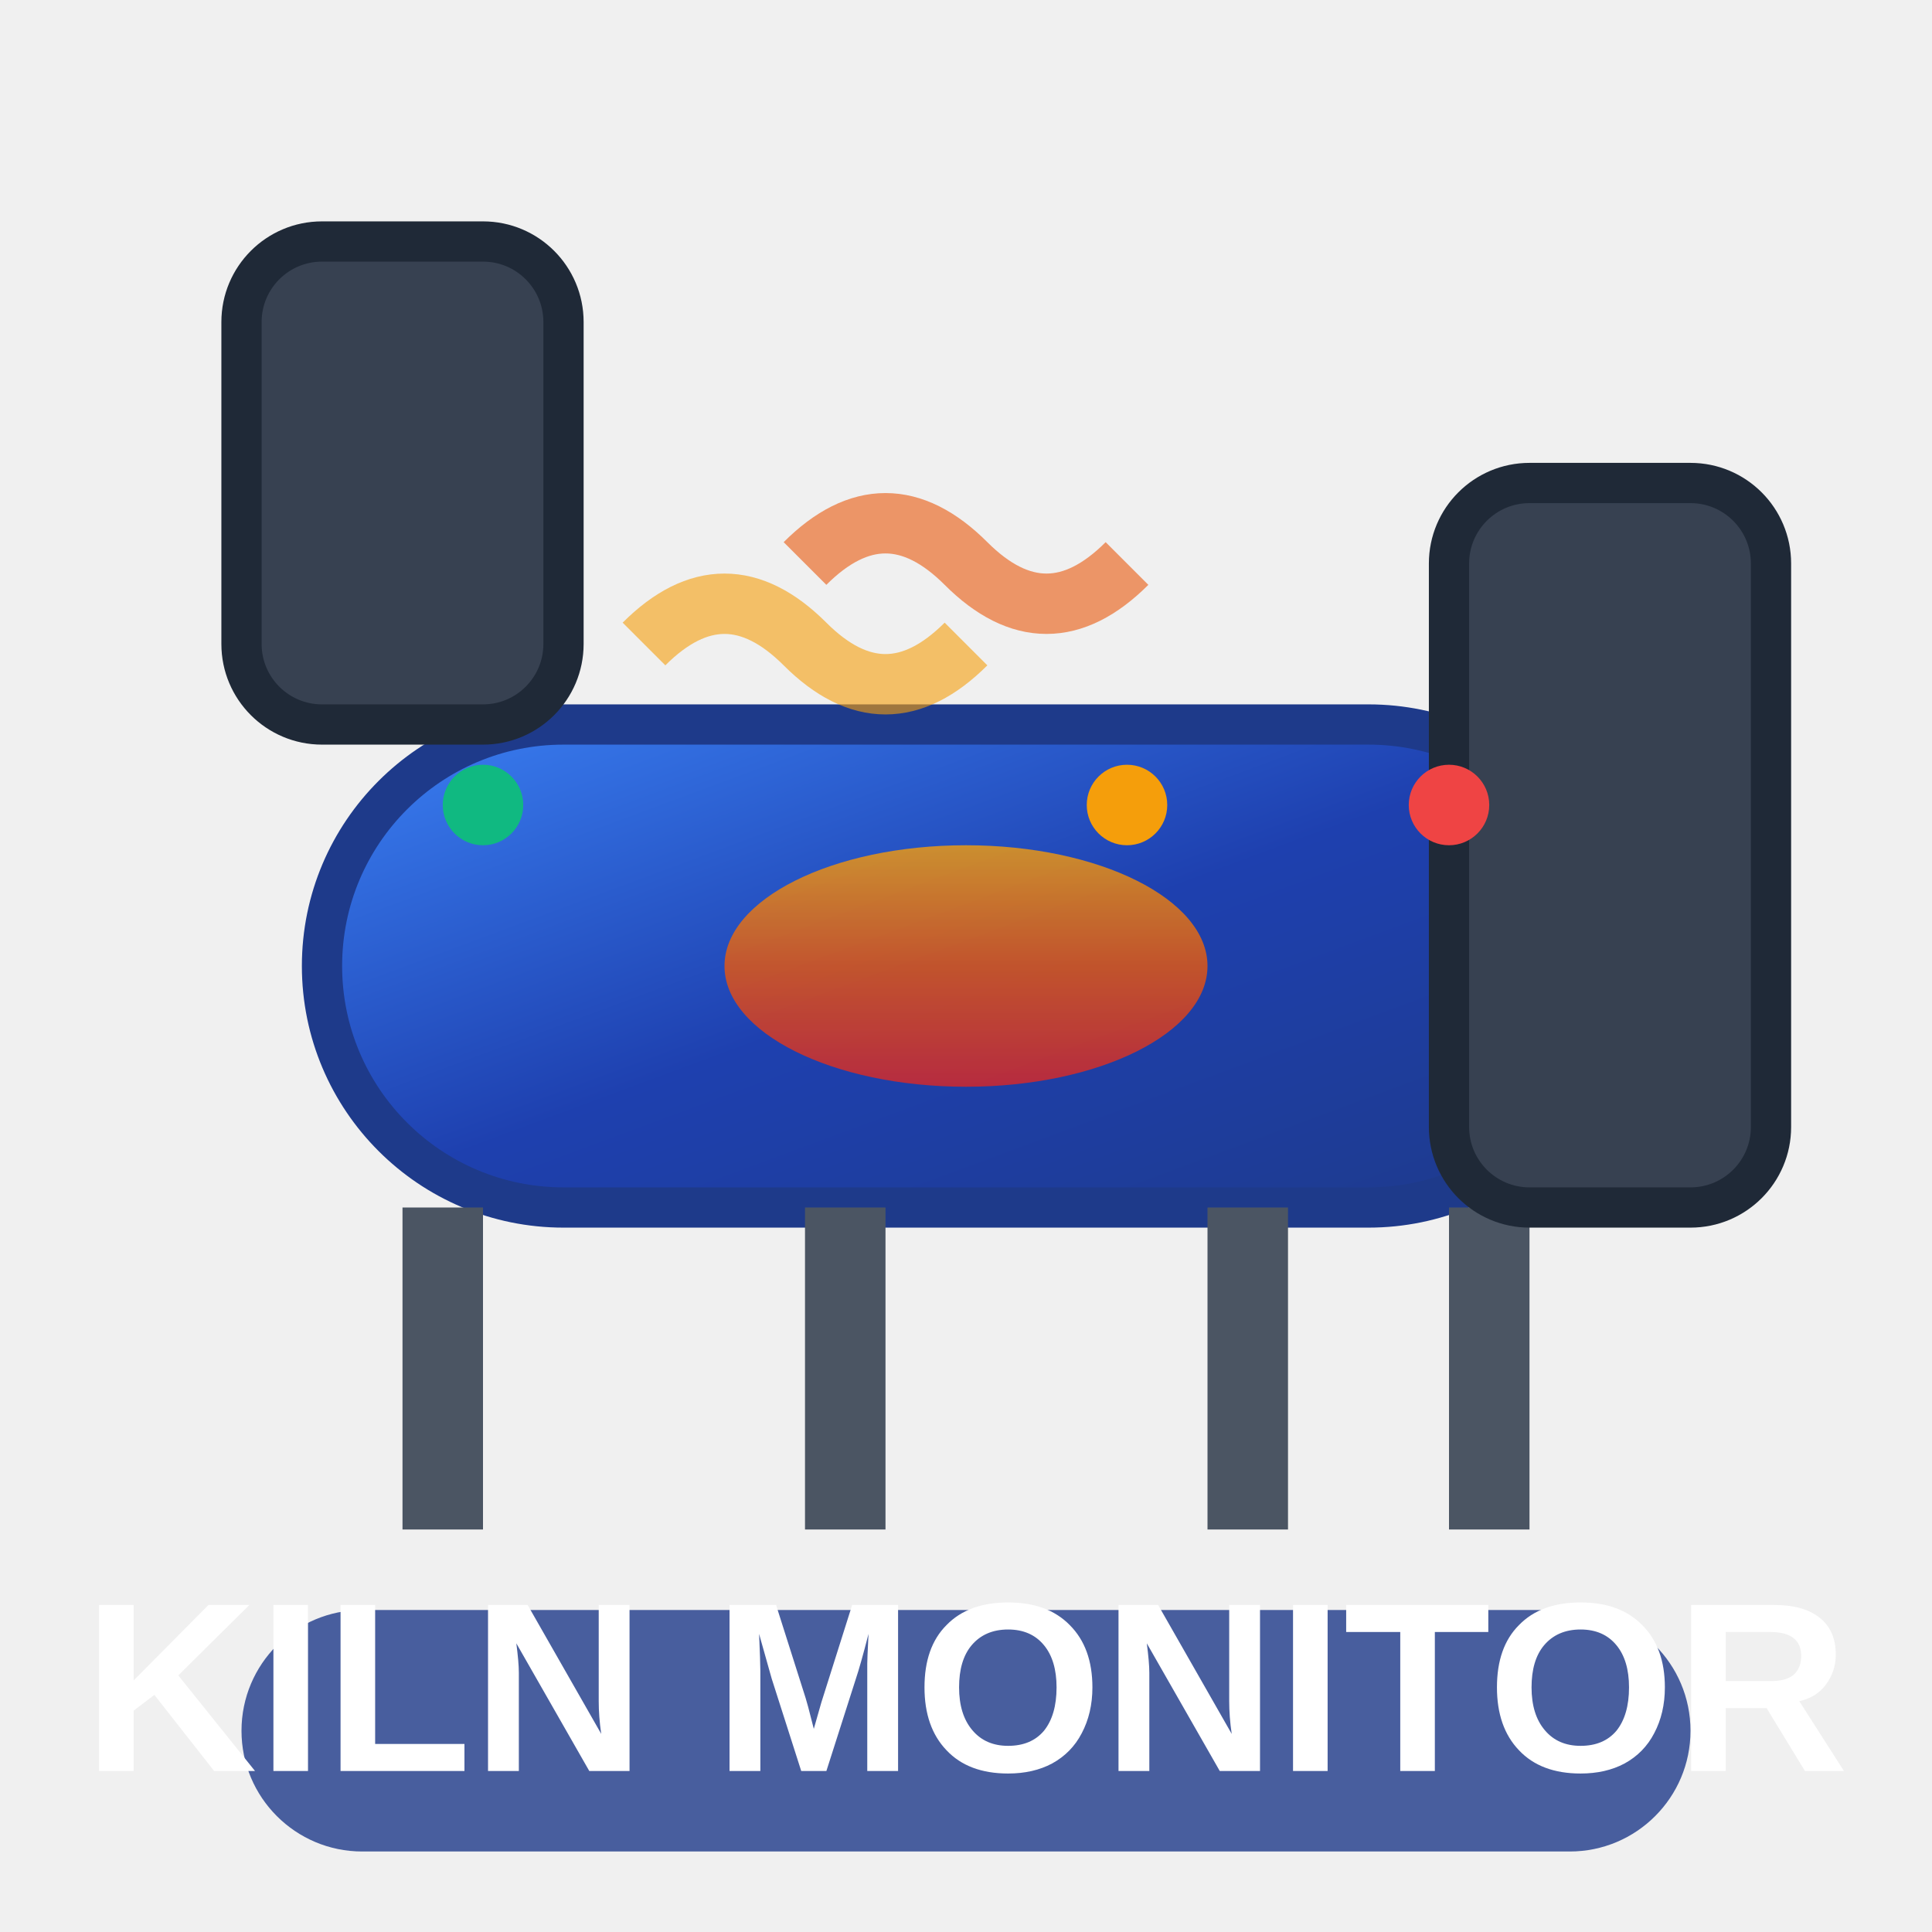
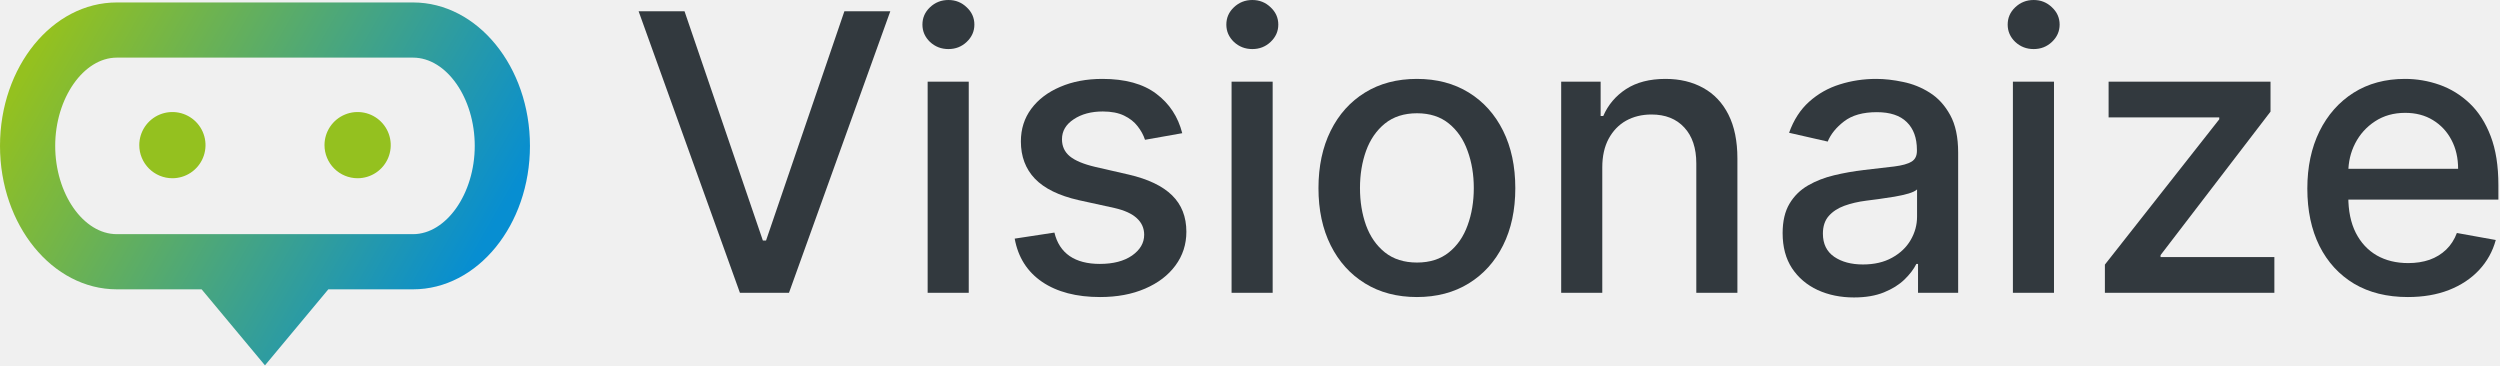
- <svg xmlns="http://www.w3.org/2000/svg" width="48" height="48" viewBox="0 0 48 48" fill="none">
+ <svg xmlns="http://www.w3.org/2000/svg" width="1088" height="159" viewBox="0 0 1088 159" fill="none">
+   <path d="M75.026 77.567C77.877 77.567 80.663 76.722 83.034 75.139C85.404 73.556 87.252 71.306 88.343 68.674C89.434 66.042 89.72 63.145 89.163 60.351C88.607 57.557 87.234 54.99 85.218 52.975C83.203 50.961 80.634 49.589 77.838 49.033C75.042 48.477 72.143 48.762 69.509 49.853C66.876 50.943 64.624 52.789 63.04 55.158C61.456 57.527 60.611 60.312 60.611 63.161C60.611 66.982 62.13 70.646 64.833 73.347C67.536 76.049 71.203 77.567 75.026 77.567Z" fill="#94C11F" />
+   <path d="M155.635 77.567C158.485 77.567 161.272 76.722 163.643 75.139C166.013 73.556 167.861 71.306 168.952 68.674C170.043 66.042 170.328 63.145 169.772 60.351C169.216 57.557 167.843 54.99 165.827 52.975C163.811 50.961 161.243 49.589 158.447 49.033C155.65 48.477 152.752 48.762 150.118 49.853C147.484 50.943 145.233 52.789 143.649 55.158C142.065 57.527 141.22 60.312 141.22 63.161C141.22 66.982 142.739 70.646 145.442 73.347C148.145 76.049 151.812 77.567 155.635 77.567Z" fill="#94C11F" />
+   <path fill-rule="evenodd" clip-rule="evenodd" d="M142.886 125.915H179.751C207.812 125.915 230.635 97.921 230.635 63.492C230.635 29.064 207.812 1.07 179.751 1.07H50.836C22.775 1.07 0 29.064 0 63.492C0 97.921 22.775 125.915 50.836 125.915H87.742L115.314 159L142.886 125.915ZM24.024 63.492C24.024 42.701 36.421 25.079 50.836 25.079H179.751C194.31 25.079 206.61 42.653 206.61 63.492C206.61 84.332 194.166 101.906 179.751 101.906H50.836C36.277 101.906 24.024 84.284 24.024 63.492Z" fill="url(#paint0_linear_41_79)" />
+   <path d="M297.905 4.905L332.003 104.686H333.379L367.477 4.905H387.457L343.369 127.418H322.013L277.925 4.905H297.905Z" fill="#32393E" />
+   <path d="M403.713 127.418V35.533H421.599V127.418H403.713ZM412.746 21.356C409.635 21.356 406.963 20.319 404.73 18.245C402.536 16.132 401.44 13.619 401.44 10.708C401.44 7.757 402.536 5.244 404.73 3.171C406.963 1.057 409.635 0 412.746 0C415.857 0 418.509 1.057 420.702 3.171C422.935 5.244 424.052 7.757 424.052 10.708C424.052 13.619 422.935 16.132 420.702 18.245C418.509 20.319 415.857 21.356 412.746 21.356Z" fill="#32393E" />
+   <path d="M514.516 57.966L498.305 60.838C497.627 58.764 496.55 56.79 495.074 54.916C493.639 53.041 491.684 51.506 489.212 50.309C486.739 49.113 483.648 48.515 479.94 48.515C474.875 48.515 470.647 49.651 467.258 51.924C463.868 54.158 462.173 57.049 462.173 60.598C462.173 63.669 463.309 66.142 465.583 68.016C467.856 69.891 471.525 71.426 476.59 72.622L491.186 75.972C499.641 77.927 505.942 80.938 510.089 85.005C514.237 89.073 516.311 94.357 516.311 100.858C516.311 106.361 514.715 111.267 511.525 115.574C508.374 119.841 503.968 123.191 498.305 125.624C492.681 128.056 486.161 129.273 478.743 129.273C468.454 129.273 460.059 127.079 453.559 122.692C447.058 118.266 443.07 111.984 441.594 103.849L458.883 101.217C459.959 105.723 462.173 109.133 465.523 111.446C468.873 113.719 473.24 114.856 478.623 114.856C484.486 114.856 489.172 113.64 492.681 111.207C496.191 108.734 497.946 105.723 497.946 102.174C497.946 99.302 496.869 96.89 494.715 94.936C492.602 92.981 489.351 91.506 484.964 90.509L469.411 87.099C460.837 85.145 454.496 82.034 450.388 77.767C446.32 73.5 444.286 68.096 444.286 61.556C444.286 56.132 445.802 51.386 448.833 47.318C451.864 43.25 456.051 40.08 461.395 37.807C466.739 35.494 472.861 34.337 479.76 34.337C489.69 34.337 497.507 36.491 503.21 40.798C508.913 45.065 512.681 50.788 514.516 57.966Z" fill="#32393E" />
+   <path d="M535.977 127.418V35.533H553.863V127.418H535.977ZM545.01 21.356C541.899 21.356 539.227 20.319 536.994 18.245C534.8 16.132 533.703 13.619 533.703 10.708C533.703 7.757 534.8 5.244 536.994 3.171C539.227 1.057 541.899 0 545.01 0C548.12 0 550.772 1.057 552.966 3.171C555.199 5.244 556.316 7.757 556.316 10.708C556.316 13.619 555.199 16.132 552.966 18.245C550.772 20.319 548.12 21.356 545.01 21.356Z" fill="#32393E" />
+   <path d="M616.63 129.273C608.016 129.273 600.498 127.299 594.078 123.35C587.657 119.402 582.672 113.879 579.122 106.78C575.573 99.681 573.798 91.386 573.798 81.895C573.798 72.363 575.573 64.028 579.122 56.89C582.672 49.751 587.657 44.208 594.078 40.259C600.498 36.311 608.016 34.337 616.63 34.337C625.244 34.337 632.762 36.311 639.182 40.259C645.603 44.208 650.588 49.751 654.138 56.89C657.687 64.028 659.462 72.363 659.462 81.895C659.462 91.386 657.687 99.681 654.138 106.78C650.588 113.879 645.603 119.402 639.182 123.35C632.762 127.299 625.244 129.273 616.63 129.273ZM616.69 114.258C622.273 114.258 626.899 112.782 630.568 109.831C634.237 106.88 636.949 102.952 638.704 98.046C640.498 93.141 641.396 87.737 641.396 81.835C641.396 75.972 640.498 70.588 638.704 65.683C636.949 60.738 634.237 56.77 630.568 53.779C626.899 50.788 622.273 49.292 616.69 49.292C611.067 49.292 606.401 50.788 602.692 53.779C599.023 56.77 596.291 60.738 594.496 65.683C592.742 70.588 591.864 75.972 591.864 81.835C591.864 87.737 592.742 93.141 594.496 98.046C596.291 102.952 599.023 106.88 602.692 109.831C606.401 112.782 611.067 114.258 616.69 114.258Z" fill="#32393E" />
+   <path d="M697.313 72.862V127.418H679.427V35.533H696.595V50.489H697.732C699.846 45.623 703.156 41.715 707.662 38.764C712.209 35.813 717.931 34.337 724.831 34.337C731.092 34.337 736.576 35.653 741.282 38.285C745.987 40.877 749.636 44.746 752.229 49.891C754.821 55.035 756.117 61.396 756.117 68.973V127.418H738.231V71.127C738.231 64.467 736.496 59.262 733.026 55.514C729.557 51.725 724.791 49.831 718.729 49.831C714.582 49.831 710.893 50.728 707.662 52.523C704.472 54.317 701.939 56.949 700.065 60.419C698.231 63.849 697.313 67.996 697.313 72.862Z" fill="#32393E" />
+   <path d="M806.845 129.452C801.023 129.452 795.758 128.375 791.052 126.222C786.347 124.028 782.618 120.858 779.866 116.71C777.154 112.563 775.798 107.478 775.798 101.456C775.798 96.272 776.795 92.004 778.789 88.654C780.783 85.304 783.475 82.652 786.865 80.698C790.255 78.744 794.043 77.269 798.231 76.272C802.418 75.275 806.686 74.517 811.033 73.998C816.536 73.36 821.003 72.842 824.432 72.443C827.862 72.004 830.355 71.306 831.91 70.349C833.465 69.392 834.243 67.837 834.243 65.683V65.264C834.243 60.04 832.767 55.992 829.816 53.121C826.905 50.249 822.558 48.814 816.775 48.814C810.753 48.814 806.008 50.15 802.538 52.822C799.108 55.454 796.735 58.385 795.419 61.615L778.61 57.787C780.604 52.204 783.515 47.697 787.344 44.267C791.212 40.798 795.659 38.285 800.684 36.73C805.708 35.135 810.993 34.337 816.536 34.337C820.205 34.337 824.093 34.776 828.201 35.653C832.349 36.491 836.217 38.046 839.806 40.319C843.435 42.592 846.407 45.843 848.72 50.07C851.033 54.257 852.189 59.701 852.189 66.401V127.418H834.722V114.856H834.004C832.847 117.169 831.112 119.442 828.799 121.675C826.486 123.909 823.515 125.763 819.886 127.239C816.257 128.714 811.91 129.452 806.845 129.452ZM810.733 115.095C815.679 115.095 819.906 114.118 823.415 112.164C826.965 110.21 829.657 107.657 831.491 104.507C833.366 101.316 834.303 97.907 834.303 94.278V82.433C833.665 83.071 832.428 83.669 830.594 84.228C828.799 84.746 826.745 85.205 824.432 85.603C822.119 85.962 819.866 86.301 817.673 86.621C815.479 86.9 813.645 87.139 812.169 87.338C808.7 87.777 805.529 88.515 802.658 89.552C799.826 90.589 797.553 92.084 795.838 94.038C794.163 95.953 793.326 98.505 793.326 101.695C793.326 106.122 794.961 109.472 798.231 111.745C801.501 113.979 805.669 115.095 810.733 115.095Z" fill="#32393E" />
+   <path d="M876.013 127.418V35.533H893.899V127.418H876.013ZM885.046 21.356C881.935 21.356 879.263 20.319 877.03 18.245C874.836 16.132 873.74 13.619 873.74 10.708C873.74 7.757 874.836 5.244 877.03 3.171C879.263 1.057 881.935 0 885.046 0C888.156 0 890.809 1.057 893.002 3.171C895.235 5.244 896.352 7.757 896.352 10.708C896.352 13.619 895.235 16.132 893.002 18.245C890.809 20.319 888.156 21.356 885.046 21.356Z" fill="#32393E" />
+   <path d="M916.048 127.418V115.155L965.819 51.924V51.087H917.663V35.533H988.132V48.575L940.275 111.027V111.865H989.807V127.418H916.048Z" fill="#32393E" />
+   <path d="M1047.88 129.273C1038.83 129.273 1031.03 127.338 1024.49 123.47C1017.99 119.562 1012.96 114.078 1009.41 107.019C1005.9 99.921 1004.15 91.606 1004.15 82.074C1004.15 72.662 1005.9 64.367 1009.41 57.189C1012.96 50.01 1017.91 44.407 1024.25 40.379C1030.63 36.351 1038.09 34.337 1046.62 34.337C1051.81 34.337 1056.83 35.195 1061.7 36.909C1066.56 38.624 1070.93 41.316 1074.8 44.985C1078.67 48.654 1081.72 53.42 1083.95 59.282C1086.18 65.105 1087.3 72.184 1087.3 80.519V86.86H1014.26V73.46H1069.77C1069.77 68.754 1068.82 64.587 1066.9 60.957C1064.99 57.288 1062.29 54.397 1058.83 52.283C1055.4 50.17 1051.37 49.113 1046.74 49.113C1041.72 49.113 1037.33 50.349 1033.58 52.822C1029.87 55.254 1027 58.445 1024.97 62.393C1022.97 66.301 1021.98 70.549 1021.98 75.135V85.603C1021.98 91.745 1023.05 96.969 1025.21 101.277C1027.4 105.584 1030.45 108.874 1034.36 111.147C1038.27 113.38 1042.83 114.497 1048.06 114.497C1051.45 114.497 1054.54 114.018 1057.33 113.061C1060.12 112.064 1062.53 110.589 1064.57 108.635C1066.6 106.68 1068.16 104.268 1069.23 101.396L1086.16 104.447C1084.81 109.432 1082.37 113.799 1078.87 117.548C1075.4 121.257 1071.03 124.148 1065.76 126.222C1060.54 128.256 1054.58 129.273 1047.88 129.273Z" fill="#32393E" />
  <defs>
-     <linearGradient id="kilnGradient" x1="0%" y1="0%" x2="100%" y2="100%">
-       <stop offset="0%" style="stop-color:#3B82F6;stop-opacity:1" />
-       <stop offset="50%" style="stop-color:#1E40AF;stop-opacity:1" />
-       <stop offset="100%" style="stop-color:#1E3A8A;stop-opacity:1" />
-     </linearGradient>
-     <linearGradient id="flameGradient" x1="0%" y1="100%" x2="0%" y2="0%">
-       <stop offset="0%" style="stop-color:#DC2626;stop-opacity:1" />
-       <stop offset="50%" style="stop-color:#EA580C;stop-opacity:1" />
-       <stop offset="100%" style="stop-color:#F59E0B;stop-opacity:1" />
+     <linearGradient id="paint0_linear_41_79" x1="19.865" y1="15.473" x2="202.626" y2="119.764" gradientUnits="userSpaceOnUse">
+       <stop stop-color="#94C11F" />
+       <stop offset="1" stop-color="#078ED1" />
    </linearGradient>
  </defs>
-   <rect x="8" y="18" width="32" height="12" rx="6" fill="url(#kilnGradient)" stroke="#1E3A8A" stroke-width="1" />
-   <rect x="10" y="30" width="2" height="8" fill="#4B5563" />
-   <rect x="20" y="30" width="2" height="8" fill="#4B5563" />
-   <rect x="30" y="30" width="2" height="8" fill="#4B5563" />
-   <rect x="36" y="30" width="2" height="8" fill="#4B5563" />
-   <rect x="6" y="6" width="8" height="12" rx="2" fill="#374151" stroke="#1F2937" stroke-width="1" />
-   <rect x="36" y="12" width="8" height="18" rx="2" fill="#374151" stroke="#1F2937" stroke-width="1" />
-   <ellipse cx="24" cy="24" rx="6" ry="3" fill="url(#flameGradient)" opacity="0.8" />
-   <path d="M16 16 Q18 14 20 16 Q22 18 24 16" stroke="#F59E0B" stroke-width="1.5" fill="none" opacity="0.6" />
-   <path d="M20 14 Q22 12 24 14 Q26 16 28 14" stroke="#EA580C" stroke-width="1.5" fill="none" opacity="0.6" />
-   <circle cx="12" cy="20" r="1" fill="#10B981" />
-   <circle cx="28" cy="20" r="1" fill="#F59E0B" />
-   <circle cx="36" cy="20" r="1" fill="#EF4444" />
-   <rect x="6" y="40" width="36" height="6" rx="3" fill="#1E3A8A" opacity="0.8" />
-   <text x="24" y="44" font-family="Arial, sans-serif" font-size="6" font-weight="bold" text-anchor="middle" fill="white">KILN MONITOR</text>
</svg>
